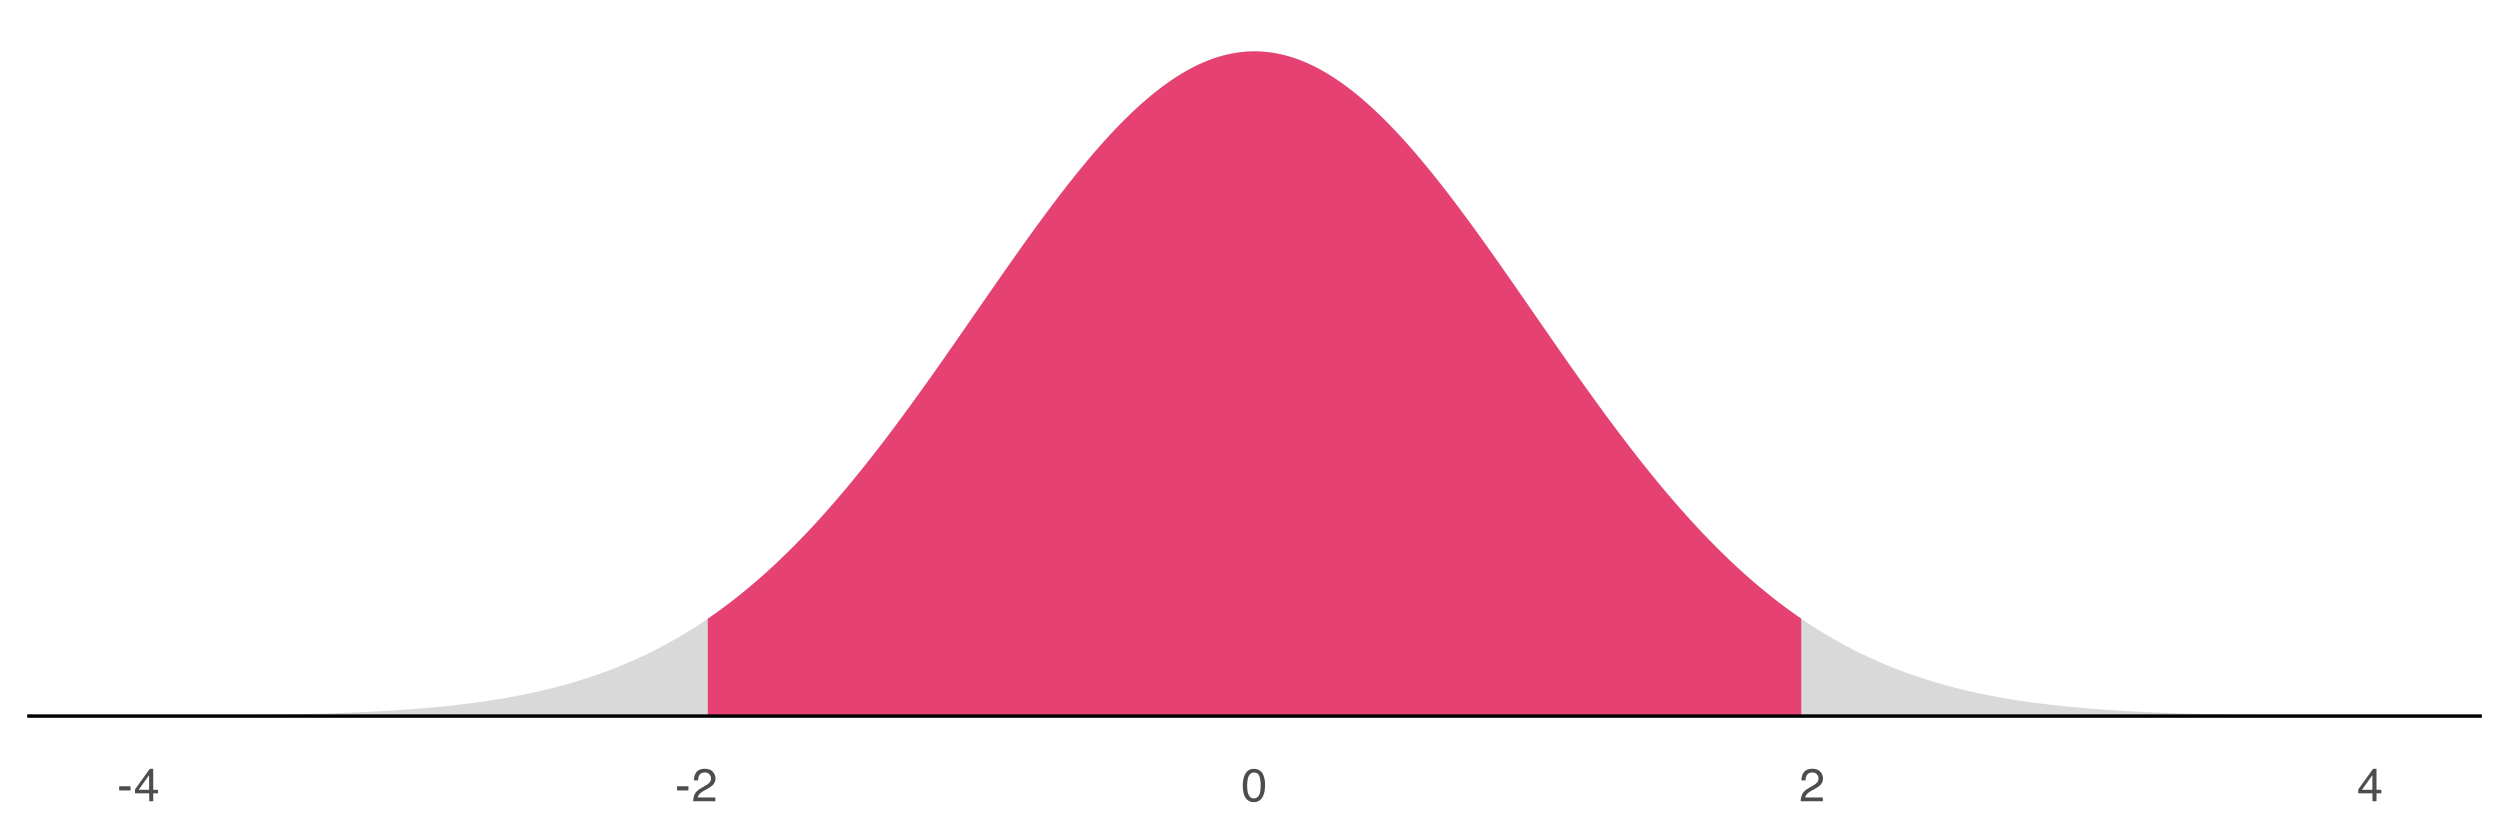
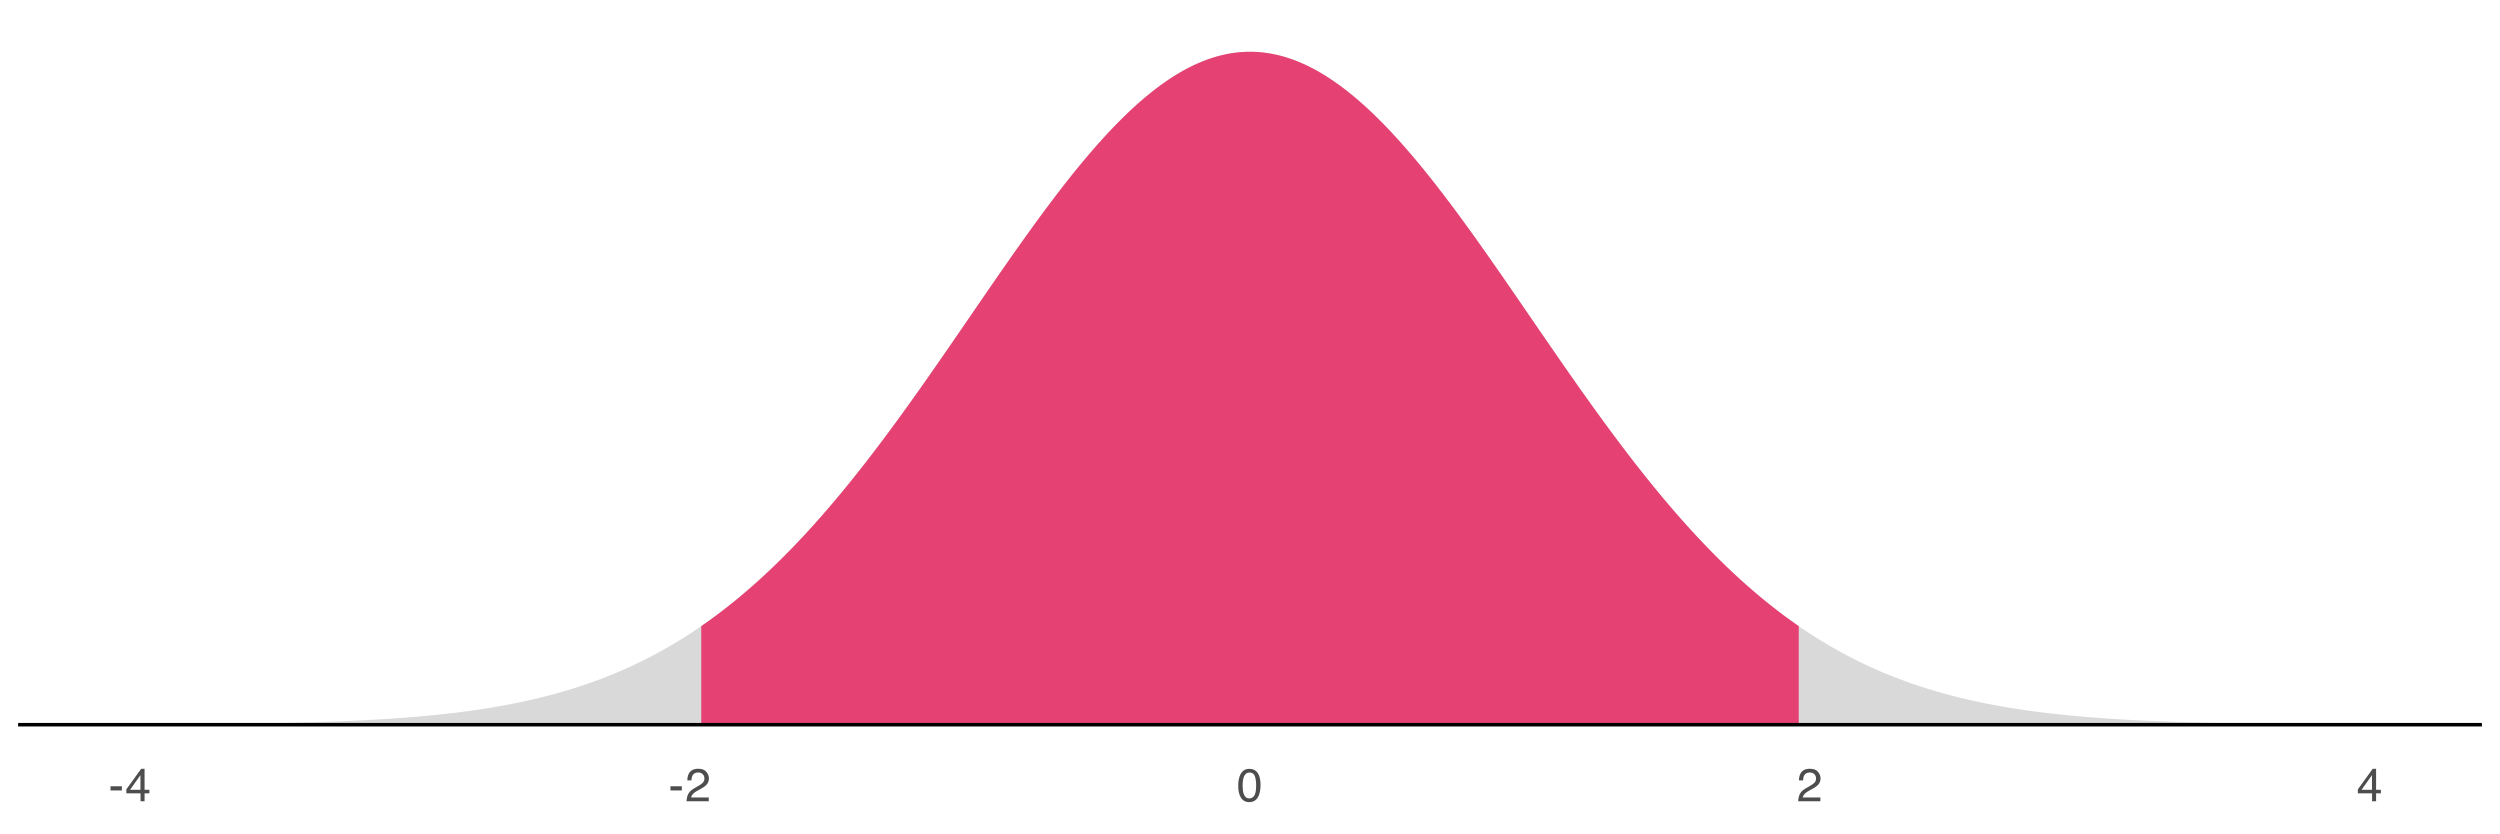
<svg xmlns="http://www.w3.org/2000/svg" xmlns:xlink="http://www.w3.org/1999/xlink" width="756" height="252" viewBox="0 0 756 252">
  <defs>
    <g>
      <g id="glyph-0-0">
        <path d="M 0.453 0 L 0.453 -10.047 L 8.422 -10.047 L 8.422 0 Z M 7.172 -1.266 L 7.172 -8.781 L 1.703 -8.781 L 1.703 -1.266 Z M 7.172 -1.266 " />
      </g>
      <g id="glyph-0-1">
        <path d="M 0.578 -4.531 L 4.016 -4.531 L 4.016 -3.266 L 0.578 -3.266 Z M 0.578 -4.531 " />
      </g>
      <g id="glyph-0-2">
        <path d="M 4.625 -3.469 L 4.625 -7.906 L 1.484 -3.469 Z M 4.656 0 L 4.656 -2.391 L 0.359 -2.391 L 0.359 -3.594 L 4.844 -9.812 L 5.875 -9.812 L 5.875 -3.469 L 7.328 -3.469 L 7.328 -2.391 L 5.875 -2.391 L 5.875 0 Z M 4.656 0 " />
      </g>
      <g id="glyph-0-3">
        <path d="M 0.438 0 C 0.477 -0.844 0.648 -1.578 0.953 -2.203 C 1.266 -2.828 1.859 -3.395 2.734 -3.906 L 4.047 -4.656 C 4.629 -5 5.039 -5.289 5.281 -5.531 C 5.656 -5.914 5.844 -6.352 5.844 -6.844 C 5.844 -7.406 5.672 -7.852 5.328 -8.188 C 4.984 -8.531 4.531 -8.703 3.969 -8.703 C 3.125 -8.703 2.539 -8.379 2.219 -7.734 C 2.039 -7.391 1.941 -6.914 1.922 -6.312 L 0.672 -6.312 C 0.691 -7.164 0.852 -7.863 1.156 -8.406 C 1.688 -9.352 2.625 -9.828 3.969 -9.828 C 5.094 -9.828 5.91 -9.52 6.422 -8.906 C 6.941 -8.301 7.203 -7.629 7.203 -6.891 C 7.203 -6.109 6.926 -5.438 6.375 -4.875 C 6.062 -4.551 5.488 -4.16 4.656 -3.703 L 3.719 -3.188 C 3.281 -2.938 2.93 -2.703 2.672 -2.484 C 2.211 -2.086 1.926 -1.645 1.812 -1.156 L 7.156 -1.156 L 7.156 0 Z M 0.438 0 " />
      </g>
      <g id="glyph-0-4">
        <path d="M 3.781 -9.797 C 5.051 -9.797 5.969 -9.27 6.531 -8.219 C 6.969 -7.414 7.188 -6.312 7.188 -4.906 C 7.188 -3.57 6.988 -2.473 6.594 -1.609 C 6.02 -0.359 5.082 0.266 3.781 0.266 C 2.602 0.266 1.727 -0.242 1.156 -1.266 C 0.676 -2.117 0.438 -3.266 0.438 -4.703 C 0.438 -5.805 0.582 -6.758 0.875 -7.562 C 1.406 -9.051 2.375 -9.797 3.781 -9.797 Z M 3.781 -0.859 C 4.414 -0.859 4.922 -1.141 5.297 -1.703 C 5.672 -2.266 5.859 -3.316 5.859 -4.859 C 5.859 -5.973 5.723 -6.891 5.453 -7.609 C 5.18 -8.328 4.648 -8.688 3.859 -8.688 C 3.141 -8.688 2.609 -8.344 2.266 -7.656 C 1.93 -6.977 1.766 -5.977 1.766 -4.656 C 1.766 -3.656 1.875 -2.852 2.094 -2.25 C 2.414 -1.32 2.977 -0.859 3.781 -0.859 Z M 3.781 -0.859 " />
      </g>
    </g>
    <clipPath id="clip-0">
-       <path clip-rule="nonzero" d="M 8.219 216 L 750.52 216 L 750.52 218 L 8.219 218 Z M 8.219 216 " />
+       <path clip-rule="nonzero" d="M 5.48 218 L 750.523 218 L 750.523 220 L 5.48 220 Z M 5.48 218 " />
    </clipPath>
  </defs>
  <rect x="-75.6" y="-25.2" width="907.2" height="302.4" fill="rgb(100%, 100%, 100%)" fill-opacity="1" />
-   <path fill-rule="nonzero" fill="rgb(85.098%, 85.098%, 85.098%)" fill-opacity="1" d="M 41.961 216.473 L 44.492 216.461 L 45.336 216.461 L 46.18 216.457 L 47.02 216.453 L 55.457 216.414 L 56.301 216.406 L 57.988 216.398 L 58.832 216.391 L 59.676 216.387 L 60.52 216.379 L 61.359 216.375 L 63.047 216.359 L 63.891 216.355 L 69.797 216.301 L 70.641 216.289 L 72.328 216.273 L 74.016 216.25 L 74.859 216.242 L 75.699 216.23 L 79.918 216.172 L 80.762 216.156 L 81.605 216.145 L 87.512 216.035 L 90.043 215.977 L 90.883 215.957 L 92.57 215.918 L 93.414 215.895 L 94.258 215.875 L 96.789 215.805 L 97.633 215.777 L 98.477 215.754 L 101.008 215.672 L 101.852 215.641 L 102.695 215.613 L 104.383 215.551 L 105.223 215.516 L 106.066 215.484 L 106.91 215.449 L 107.754 215.41 L 108.598 215.375 L 111.973 215.219 L 112.816 215.176 L 113.66 215.129 L 114.504 215.086 L 116.191 214.992 L 117.035 214.941 L 117.879 214.895 L 118.723 214.84 L 119.562 214.789 L 120.406 214.734 L 123.781 214.5 L 124.625 214.438 L 127.156 214.238 L 128.844 214.098 L 130.531 213.949 L 131.375 213.871 L 133.062 213.707 L 133.902 213.625 L 135.59 213.453 L 136.434 213.359 L 137.277 213.27 L 139.809 212.977 L 140.652 212.875 L 141.496 212.77 L 143.184 212.551 L 144.027 212.438 L 145.715 212.203 L 146.559 212.082 L 147.402 211.957 L 148.246 211.828 L 149.086 211.699 L 149.93 211.566 L 150.773 211.43 L 151.617 211.289 L 152.461 211.145 L 154.148 210.848 L 154.992 210.695 L 156.68 210.375 L 157.523 210.211 L 158.367 210.043 L 159.211 209.871 L 160.055 209.695 L 160.898 209.516 L 161.742 209.332 L 162.586 209.145 L 163.426 208.949 L 164.27 208.754 L 165.113 208.555 L 166.801 208.141 L 167.645 207.926 L 168.488 207.707 L 169.332 207.484 L 170.176 207.258 L 171.02 207.023 L 171.863 206.785 L 172.707 206.543 L 173.551 206.297 L 174.395 206.043 L 175.238 205.785 L 176.082 205.523 L 176.926 205.254 L 177.766 204.98 L 178.609 204.703 L 179.453 204.418 L 180.297 204.129 L 181.141 203.832 L 181.984 203.531 L 182.828 203.223 L 183.672 202.91 L 184.516 202.59 L 185.359 202.266 L 186.203 201.934 L 187.047 201.598 L 187.891 201.254 L 188.734 200.902 L 189.578 200.547 L 190.422 200.184 L 191.266 199.812 L 192.109 199.438 L 192.949 199.055 L 193.793 198.664 L 194.637 198.27 L 195.48 197.863 L 196.324 197.453 L 197.168 197.035 L 198.012 196.609 L 198.855 196.18 L 199.699 195.738 L 200.543 195.293 L 201.387 194.84 L 202.23 194.379 L 203.074 193.906 L 203.918 193.43 L 204.762 192.945 L 205.605 192.453 L 206.449 191.953 L 207.289 191.445 L 208.133 190.93 L 208.977 190.406 L 209.82 189.875 L 210.664 189.336 L 211.508 188.785 L 212.352 188.23 L 213.195 187.664 L 214.039 187.094 L 214.883 186.512 L 215.727 185.922 L 216.57 185.324 L 217.414 184.719 L 218.258 184.102 L 219.102 183.477 L 219.945 182.844 L 220.789 182.203 L 221.629 181.555 L 222.473 180.895 L 223.316 180.227 L 224.16 179.551 L 225.004 178.867 L 225.848 178.172 L 226.691 177.473 L 227.535 176.758 L 228.379 176.039 L 229.223 175.309 L 230.066 174.57 L 230.91 173.824 L 231.754 173.066 L 232.598 172.301 L 233.441 171.527 L 234.285 170.746 L 235.129 169.953 L 235.973 169.152 L 236.812 168.34 L 237.656 167.523 L 238.5 166.695 L 239.344 165.859 L 240.188 165.012 L 241.031 164.156 L 241.875 163.293 L 242.719 162.422 L 243.562 161.539 L 244.406 160.652 L 245.25 159.754 L 246.094 158.844 L 246.938 157.93 L 247.781 157.004 L 248.625 156.07 L 249.469 155.129 L 250.312 154.18 L 251.152 153.223 L 251.996 152.254 L 252.84 151.281 L 253.684 150.297 L 254.527 149.309 L 255.371 148.309 L 256.215 147.301 L 257.059 146.285 L 257.902 145.262 L 258.746 144.234 L 259.59 143.195 L 260.434 142.148 L 261.277 141.098 L 262.121 140.039 L 262.965 138.973 L 263.809 137.898 L 264.652 136.816 L 265.492 135.73 L 267.18 133.535 L 268.023 132.426 L 268.867 131.312 L 269.711 130.195 L 270.555 129.07 L 271.398 127.938 L 272.242 126.801 L 273.93 124.512 L 275.617 122.199 L 276.461 121.035 L 277.305 119.867 L 278.148 118.695 L 278.992 117.52 L 279.836 116.34 L 280.676 115.156 L 281.52 113.969 L 282.363 112.777 L 283.207 111.582 L 284.895 109.184 L 285.738 107.98 L 286.582 106.773 L 287.426 105.562 L 288.27 104.355 L 291.645 99.496 L 294.176 95.84 L 295.016 94.621 L 298.391 89.746 L 301.766 84.887 L 302.609 83.68 L 303.453 82.469 L 305.141 80.062 L 305.984 78.863 L 306.828 77.668 L 308.516 75.285 L 309.355 74.102 L 310.199 72.922 L 311.043 71.746 L 312.73 69.41 L 313.574 68.25 L 314.418 67.098 L 315.262 65.949 L 316.105 64.809 L 316.949 63.676 L 317.793 62.547 L 318.637 61.426 L 319.48 60.312 L 320.324 59.207 L 321.168 58.109 L 322.012 57.023 L 322.855 55.941 L 323.695 54.871 L 324.539 53.809 L 325.383 52.754 L 326.227 51.711 L 327.07 50.68 L 327.914 49.656 L 328.758 48.641 L 329.602 47.641 L 330.445 46.648 L 331.289 45.668 L 332.133 44.703 L 332.977 43.746 L 333.82 42.801 L 334.664 41.867 L 335.508 40.949 L 336.352 40.043 L 337.195 39.148 L 338.039 38.27 L 338.879 37.402 L 339.723 36.551 L 340.566 35.711 L 341.41 34.887 L 342.254 34.074 L 343.098 33.281 L 343.941 32.5 L 344.785 31.734 L 345.629 30.984 L 346.473 30.25 L 347.316 29.531 L 348.16 28.828 L 349.004 28.141 L 349.848 27.473 L 350.691 26.82 L 351.535 26.184 L 352.379 25.562 L 353.219 24.961 L 354.062 24.375 L 354.906 23.809 L 355.75 23.258 L 356.594 22.727 L 357.438 22.211 L 358.281 21.715 L 359.125 21.238 L 359.969 20.777 L 360.812 20.336 L 361.656 19.914 L 362.5 19.512 L 363.344 19.125 L 364.188 18.762 L 365.031 18.414 L 365.875 18.086 L 366.719 17.777 L 367.559 17.488 L 368.402 17.223 L 369.246 16.973 L 370.09 16.742 L 370.934 16.531 L 371.777 16.344 L 372.621 16.172 L 373.465 16.023 L 374.309 15.891 L 375.152 15.781 L 375.996 15.691 L 376.84 15.621 L 377.684 15.57 L 378.527 15.539 L 379.371 15.531 L 380.215 15.539 L 381.059 15.57 L 381.902 15.621 L 382.742 15.691 L 383.586 15.781 L 384.43 15.891 L 385.273 16.023 L 386.117 16.172 L 386.961 16.344 L 387.805 16.531 L 388.648 16.742 L 389.492 16.973 L 390.336 17.223 L 391.18 17.488 L 392.023 17.777 L 392.867 18.086 L 393.711 18.414 L 394.555 18.762 L 395.398 19.125 L 396.242 19.512 L 397.082 19.914 L 397.926 20.336 L 398.77 20.777 L 399.613 21.238 L 400.457 21.715 L 401.301 22.211 L 402.145 22.727 L 402.988 23.258 L 403.832 23.809 L 404.676 24.375 L 405.52 24.961 L 406.363 25.562 L 407.207 26.184 L 408.051 26.82 L 408.895 27.473 L 409.738 28.141 L 410.582 28.828 L 411.422 29.531 L 412.266 30.25 L 413.109 30.984 L 413.953 31.734 L 414.797 32.5 L 415.641 33.281 L 416.484 34.074 L 417.328 34.887 L 418.172 35.711 L 419.016 36.551 L 419.859 37.402 L 420.703 38.27 L 421.547 39.148 L 422.391 40.043 L 423.234 40.949 L 424.078 41.867 L 424.922 42.801 L 425.766 43.746 L 426.605 44.703 L 427.449 45.668 L 428.293 46.648 L 429.137 47.641 L 429.98 48.641 L 430.824 49.656 L 431.668 50.68 L 432.512 51.711 L 433.355 52.754 L 434.199 53.809 L 435.043 54.871 L 435.887 55.941 L 436.73 57.023 L 437.574 58.109 L 438.418 59.207 L 439.262 60.312 L 440.105 61.426 L 440.945 62.547 L 441.789 63.676 L 442.633 64.809 L 443.477 65.949 L 444.32 67.098 L 445.164 68.25 L 446.008 69.41 L 447.695 71.746 L 448.539 72.922 L 449.383 74.102 L 450.227 75.285 L 451.914 77.668 L 452.758 78.863 L 453.602 80.062 L 454.445 81.266 L 455.285 82.469 L 456.129 83.68 L 456.973 84.887 L 460.348 89.746 L 467.098 99.496 L 469.629 103.141 L 470.469 104.355 L 471.312 105.562 L 472.156 106.773 L 473 107.98 L 473.844 109.184 L 475.531 111.582 L 476.375 112.777 L 477.219 113.969 L 478.062 115.156 L 478.906 116.34 L 479.75 117.52 L 480.594 118.695 L 481.438 119.867 L 482.281 121.035 L 483.125 122.199 L 483.969 123.355 L 484.809 124.512 L 486.496 126.801 L 487.34 127.938 L 488.184 129.07 L 489.027 130.195 L 489.871 131.312 L 490.715 132.426 L 491.559 133.535 L 493.246 135.73 L 494.09 136.816 L 494.934 137.898 L 495.777 138.973 L 496.621 140.039 L 497.465 141.098 L 498.309 142.148 L 499.148 143.195 L 499.992 144.234 L 500.836 145.262 L 501.68 146.285 L 502.523 147.301 L 503.367 148.309 L 504.211 149.309 L 505.055 150.297 L 505.898 151.281 L 506.742 152.254 L 507.586 153.223 L 508.43 154.18 L 509.273 155.129 L 510.117 156.07 L 510.961 157.004 L 511.805 157.93 L 512.648 158.844 L 513.488 159.754 L 514.332 160.652 L 515.176 161.539 L 516.02 162.422 L 516.863 163.293 L 517.707 164.156 L 518.551 165.012 L 519.395 165.859 L 520.238 166.695 L 521.082 167.523 L 521.926 168.34 L 522.77 169.152 L 523.613 169.953 L 524.457 170.746 L 525.301 171.527 L 526.145 172.301 L 526.988 173.066 L 527.832 173.824 L 528.672 174.57 L 529.516 175.309 L 530.359 176.039 L 531.203 176.758 L 532.047 177.473 L 532.891 178.172 L 533.734 178.867 L 534.578 179.551 L 535.422 180.227 L 536.266 180.895 L 537.109 181.555 L 537.953 182.203 L 538.797 182.844 L 539.641 183.477 L 540.484 184.102 L 541.328 184.719 L 542.172 185.324 L 543.012 185.922 L 543.855 186.512 L 544.699 187.094 L 545.543 187.664 L 546.387 188.23 L 547.23 188.785 L 548.074 189.336 L 548.918 189.875 L 549.762 190.406 L 550.605 190.93 L 551.449 191.445 L 552.293 191.953 L 553.137 192.453 L 553.98 192.945 L 554.824 193.43 L 555.668 193.906 L 556.512 194.379 L 557.352 194.84 L 558.195 195.293 L 559.039 195.738 L 559.883 196.18 L 560.727 196.609 L 561.57 197.035 L 562.414 197.453 L 563.258 197.863 L 564.102 198.27 L 564.945 198.664 L 565.789 199.055 L 566.633 199.438 L 567.477 199.812 L 568.32 200.184 L 569.164 200.547 L 570.008 200.902 L 570.852 201.254 L 571.695 201.598 L 572.535 201.934 L 573.379 202.266 L 574.223 202.59 L 575.066 202.91 L 575.91 203.223 L 576.754 203.531 L 577.598 203.832 L 578.441 204.129 L 579.285 204.418 L 580.129 204.703 L 580.973 204.98 L 581.816 205.254 L 582.66 205.523 L 583.504 205.785 L 584.348 206.043 L 585.191 206.297 L 586.035 206.543 L 586.875 206.785 L 587.719 207.023 L 588.562 207.258 L 589.406 207.484 L 590.25 207.707 L 591.094 207.926 L 591.938 208.141 L 593.625 208.555 L 594.469 208.754 L 596.156 209.145 L 597 209.332 L 597.844 209.516 L 598.688 209.695 L 599.531 209.871 L 600.375 210.043 L 601.215 210.211 L 602.059 210.375 L 603.746 210.695 L 604.59 210.848 L 606.277 211.145 L 607.121 211.289 L 607.965 211.43 L 608.809 211.566 L 609.652 211.699 L 611.34 211.957 L 612.184 212.082 L 613.027 212.203 L 614.715 212.438 L 615.559 212.551 L 616.398 212.66 L 617.242 212.77 L 618.086 212.875 L 618.93 212.977 L 621.461 213.27 L 622.305 213.359 L 623.148 213.453 L 624.836 213.625 L 627.367 213.871 L 628.211 213.949 L 629.898 214.098 L 630.738 214.168 L 631.582 214.238 L 634.113 214.438 L 634.957 214.5 L 638.332 214.734 L 639.176 214.789 L 640.02 214.84 L 640.863 214.895 L 641.707 214.941 L 642.551 214.992 L 644.238 215.086 L 645.078 215.129 L 645.922 215.176 L 646.766 215.219 L 650.141 215.375 L 650.984 215.41 L 651.828 215.449 L 652.672 215.484 L 653.516 215.516 L 654.359 215.551 L 656.047 215.613 L 656.891 215.641 L 657.734 215.672 L 659.422 215.727 L 660.262 215.754 L 661.105 215.777 L 661.949 215.805 L 664.48 215.875 L 665.324 215.895 L 666.168 215.918 L 671.23 216.035 L 673.762 216.082 L 674.602 216.098 L 677.133 216.145 L 677.977 216.156 L 678.82 216.172 L 683.883 216.242 L 684.727 216.25 L 686.414 216.273 L 688.102 216.289 L 688.941 216.301 L 694.848 216.355 L 695.691 216.359 L 697.379 216.375 L 698.223 216.379 L 699.066 216.387 L 699.91 216.391 L 700.754 216.398 L 702.441 216.406 L 703.281 216.414 L 713.406 216.461 L 714.25 216.461 L 716.781 216.473 L 716.781 216.539 L 41.961 216.539 Z M 41.961 216.473 " />
-   <path fill-rule="nonzero" fill="rgb(90.196%, 25.49%, 45.098%)" fill-opacity="1" d="M 214.039 187.094 L 214.883 186.512 L 215.727 185.922 L 216.57 185.324 L 217.414 184.719 L 218.258 184.102 L 219.102 183.477 L 219.945 182.844 L 220.789 182.203 L 221.629 181.555 L 222.473 180.895 L 223.316 180.227 L 224.16 179.551 L 225.004 178.867 L 225.848 178.172 L 226.691 177.473 L 227.535 176.758 L 228.379 176.039 L 229.223 175.309 L 230.066 174.57 L 230.91 173.824 L 231.754 173.066 L 232.598 172.301 L 233.441 171.527 L 234.285 170.746 L 235.129 169.953 L 235.973 169.152 L 236.812 168.34 L 237.656 167.523 L 238.5 166.695 L 239.344 165.859 L 240.188 165.012 L 241.031 164.156 L 241.875 163.293 L 242.719 162.422 L 243.562 161.539 L 244.406 160.652 L 245.25 159.754 L 246.094 158.844 L 246.938 157.93 L 247.781 157.004 L 248.625 156.07 L 249.469 155.129 L 250.312 154.18 L 251.152 153.223 L 251.996 152.254 L 252.84 151.281 L 253.684 150.297 L 254.527 149.309 L 255.371 148.309 L 256.215 147.301 L 257.059 146.285 L 257.902 145.262 L 258.746 144.234 L 259.59 143.195 L 260.434 142.148 L 261.277 141.098 L 262.121 140.039 L 262.965 138.973 L 263.809 137.898 L 264.652 136.816 L 265.492 135.73 L 267.18 133.535 L 268.023 132.426 L 268.867 131.312 L 269.711 130.195 L 270.555 129.07 L 271.398 127.938 L 272.242 126.801 L 273.93 124.512 L 275.617 122.199 L 276.461 121.035 L 277.305 119.867 L 278.148 118.695 L 278.992 117.52 L 279.836 116.34 L 280.676 115.156 L 281.52 113.969 L 282.363 112.777 L 283.207 111.582 L 284.895 109.184 L 285.738 107.98 L 286.582 106.773 L 287.426 105.562 L 288.27 104.355 L 291.645 99.496 L 294.176 95.84 L 295.016 94.621 L 298.391 89.746 L 301.766 84.887 L 302.609 83.68 L 303.453 82.469 L 305.141 80.062 L 305.984 78.863 L 306.828 77.668 L 308.516 75.285 L 309.355 74.102 L 310.199 72.922 L 311.043 71.746 L 312.73 69.41 L 313.574 68.25 L 314.418 67.098 L 315.262 65.949 L 316.105 64.809 L 316.949 63.676 L 317.793 62.547 L 318.637 61.426 L 319.48 60.312 L 320.324 59.207 L 321.168 58.109 L 322.012 57.023 L 322.855 55.941 L 323.695 54.871 L 324.539 53.809 L 325.383 52.754 L 326.227 51.711 L 327.07 50.68 L 327.914 49.656 L 328.758 48.641 L 329.602 47.641 L 330.445 46.648 L 331.289 45.668 L 332.133 44.703 L 332.977 43.746 L 333.82 42.801 L 334.664 41.867 L 335.508 40.949 L 336.352 40.043 L 337.195 39.148 L 338.039 38.27 L 338.879 37.402 L 339.723 36.551 L 340.566 35.711 L 341.41 34.887 L 342.254 34.074 L 343.098 33.281 L 343.941 32.5 L 344.785 31.734 L 345.629 30.984 L 346.473 30.25 L 347.316 29.531 L 348.16 28.828 L 349.004 28.141 L 349.848 27.473 L 350.691 26.82 L 351.535 26.184 L 352.379 25.562 L 353.219 24.961 L 354.062 24.375 L 354.906 23.809 L 355.75 23.258 L 356.594 22.727 L 357.438 22.211 L 358.281 21.715 L 359.125 21.238 L 359.969 20.777 L 360.812 20.336 L 361.656 19.914 L 362.5 19.512 L 363.344 19.125 L 364.188 18.762 L 365.031 18.414 L 365.875 18.086 L 366.719 17.777 L 367.559 17.488 L 368.402 17.223 L 369.246 16.973 L 370.09 16.742 L 370.934 16.531 L 371.777 16.344 L 372.621 16.172 L 373.465 16.023 L 374.309 15.891 L 375.152 15.781 L 375.996 15.691 L 376.84 15.621 L 377.684 15.57 L 378.527 15.539 L 379.371 15.531 L 380.215 15.539 L 381.059 15.57 L 381.902 15.621 L 382.742 15.691 L 383.586 15.781 L 384.43 15.891 L 385.273 16.023 L 386.117 16.172 L 386.961 16.344 L 387.805 16.531 L 388.648 16.742 L 389.492 16.973 L 390.336 17.223 L 391.18 17.488 L 392.023 17.777 L 392.867 18.086 L 393.711 18.414 L 394.555 18.762 L 395.398 19.125 L 396.242 19.512 L 397.082 19.914 L 397.926 20.336 L 398.77 20.777 L 399.613 21.238 L 400.457 21.715 L 401.301 22.211 L 402.145 22.727 L 402.988 23.258 L 403.832 23.809 L 404.676 24.375 L 405.52 24.961 L 406.363 25.562 L 407.207 26.184 L 408.051 26.82 L 408.895 27.473 L 409.738 28.141 L 410.582 28.828 L 411.422 29.531 L 412.266 30.25 L 413.109 30.984 L 413.953 31.734 L 414.797 32.5 L 415.641 33.281 L 416.484 34.074 L 417.328 34.887 L 418.172 35.711 L 419.016 36.551 L 419.859 37.402 L 420.703 38.27 L 421.547 39.148 L 422.391 40.043 L 423.234 40.949 L 424.078 41.867 L 424.922 42.801 L 425.766 43.746 L 426.605 44.703 L 427.449 45.668 L 428.293 46.648 L 429.137 47.641 L 429.98 48.641 L 430.824 49.656 L 431.668 50.68 L 432.512 51.711 L 433.355 52.754 L 434.199 53.809 L 435.043 54.871 L 435.887 55.941 L 436.73 57.023 L 437.574 58.109 L 438.418 59.207 L 439.262 60.312 L 440.105 61.426 L 440.945 62.547 L 441.789 63.676 L 442.633 64.809 L 443.477 65.949 L 444.32 67.098 L 445.164 68.25 L 446.008 69.41 L 447.695 71.746 L 448.539 72.922 L 449.383 74.102 L 450.227 75.285 L 451.914 77.668 L 452.758 78.863 L 453.602 80.062 L 454.445 81.266 L 455.285 82.469 L 456.129 83.68 L 456.973 84.887 L 460.348 89.746 L 467.098 99.496 L 469.629 103.141 L 470.469 104.355 L 471.312 105.562 L 472.156 106.773 L 473 107.98 L 473.844 109.184 L 475.531 111.582 L 476.375 112.777 L 477.219 113.969 L 478.062 115.156 L 478.906 116.34 L 479.75 117.52 L 480.594 118.695 L 481.438 119.867 L 482.281 121.035 L 483.125 122.199 L 483.969 123.355 L 484.809 124.512 L 486.496 126.801 L 487.34 127.938 L 488.184 129.07 L 489.027 130.195 L 489.871 131.312 L 490.715 132.426 L 491.559 133.535 L 493.246 135.73 L 494.09 136.816 L 494.934 137.898 L 495.777 138.973 L 496.621 140.039 L 497.465 141.098 L 498.309 142.148 L 499.148 143.195 L 499.992 144.234 L 500.836 145.262 L 501.68 146.285 L 502.523 147.301 L 503.367 148.309 L 504.211 149.309 L 505.055 150.297 L 505.898 151.281 L 506.742 152.254 L 507.586 153.223 L 508.43 154.18 L 509.273 155.129 L 510.117 156.07 L 510.961 157.004 L 511.805 157.93 L 512.648 158.844 L 513.488 159.754 L 514.332 160.652 L 515.176 161.539 L 516.02 162.422 L 516.863 163.293 L 517.707 164.156 L 518.551 165.012 L 519.395 165.859 L 520.238 166.695 L 521.082 167.523 L 521.926 168.34 L 522.77 169.152 L 523.613 169.953 L 524.457 170.746 L 525.301 171.527 L 526.145 172.301 L 526.988 173.066 L 527.832 173.824 L 528.672 174.57 L 529.516 175.309 L 530.359 176.039 L 531.203 176.758 L 532.047 177.473 L 532.891 178.172 L 533.734 178.867 L 534.578 179.551 L 535.422 180.227 L 536.266 180.895 L 537.109 181.555 L 537.953 182.203 L 538.797 182.844 L 539.641 183.477 L 540.484 184.102 L 541.328 184.719 L 542.172 185.324 L 543.012 185.922 L 543.855 186.512 L 544.699 187.094 L 544.699 216.539 L 214.039 216.539 Z M 214.039 187.094 " />
+   <path fill-rule="nonzero" fill="rgb(85.098%, 85.098%, 85.098%)" fill-opacity="1" d="M 39.344 219.086 L 41.039 219.078 L 41.887 219.078 L 42.73 219.074 L 44.426 219.066 L 45.27 219.062 L 47.812 219.051 L 48.656 219.047 L 51.199 219.035 L 52.043 219.031 L 52.891 219.027 L 53.738 219.02 L 54.586 219.016 L 55.43 219.012 L 56.277 219.004 L 57.125 219 L 57.973 218.992 L 58.816 218.988 L 60.512 218.973 L 61.359 218.969 L 62.203 218.961 L 63.898 218.945 L 64.742 218.938 L 66.438 218.922 L 67.285 218.91 L 68.129 218.902 L 68.977 218.895 L 69.824 218.883 L 70.672 218.875 L 71.516 218.863 L 73.211 218.84 L 74.059 218.832 L 74.902 218.82 L 75.75 218.805 L 77.445 218.781 L 78.289 218.766 L 79.137 218.754 L 80.832 218.723 L 81.676 218.707 L 83.371 218.676 L 84.215 218.66 L 85.062 218.641 L 85.91 218.625 L 86.758 218.605 L 87.602 218.586 L 89.297 218.547 L 90.145 218.523 L 90.988 218.504 L 93.531 218.434 L 94.375 218.41 L 95.223 218.383 L 96.07 218.359 L 96.918 218.332 L 97.762 218.305 L 98.609 218.273 L 99.457 218.246 L 100.305 218.215 L 101.148 218.184 L 101.996 218.152 L 102.844 218.117 L 103.688 218.086 L 104.535 218.051 L 105.383 218.012 L 106.23 217.977 L 107.074 217.938 L 108.77 217.859 L 109.617 217.816 L 110.461 217.773 L 111.309 217.727 L 112.156 217.684 L 113.004 217.637 L 113.848 217.59 L 115.543 217.488 L 116.391 217.434 L 117.234 217.383 L 118.082 217.324 L 118.93 217.27 L 119.777 217.211 L 120.621 217.148 L 121.469 217.09 L 122.316 217.023 L 123.16 216.961 L 124.008 216.895 L 125.703 216.754 L 126.547 216.68 L 128.242 216.531 L 129.09 216.453 L 129.934 216.371 L 130.781 216.289 L 132.477 216.117 L 133.32 216.027 L 134.168 215.938 L 135.016 215.844 L 135.863 215.746 L 136.707 215.648 L 137.555 215.547 L 139.25 215.336 L 140.094 215.227 L 140.941 215.117 L 141.789 215 L 142.633 214.883 L 143.48 214.766 L 145.176 214.516 L 146.02 214.387 L 146.867 214.254 L 148.562 213.98 L 149.406 213.84 L 151.102 213.543 L 151.949 213.391 L 152.793 213.238 L 153.641 213.078 L 154.488 212.914 L 155.336 212.746 L 156.18 212.578 L 157.875 212.227 L 158.723 212.043 L 159.566 211.855 L 160.414 211.668 L 161.262 211.473 L 162.105 211.273 L 162.953 211.07 L 163.801 210.863 L 164.648 210.652 L 165.492 210.434 L 167.188 209.988 L 168.035 209.758 L 168.879 209.52 L 169.727 209.281 L 170.574 209.035 L 171.422 208.785 L 172.266 208.527 L 173.113 208.27 L 174.809 207.73 L 175.652 207.453 L 176.5 207.172 L 177.348 206.883 L 178.195 206.59 L 179.039 206.289 L 179.887 205.984 L 180.734 205.672 L 181.578 205.355 L 182.426 205.035 L 183.273 204.703 L 184.121 204.367 L 184.965 204.027 L 185.812 203.68 L 186.66 203.324 L 187.508 202.965 L 188.352 202.598 L 189.199 202.223 L 190.047 201.84 L 190.895 201.453 L 191.738 201.059 L 192.586 200.656 L 193.434 200.25 L 194.281 199.832 L 195.125 199.41 L 195.973 198.98 L 196.82 198.543 L 197.668 198.098 L 198.512 197.645 L 199.359 197.184 L 200.207 196.719 L 201.055 196.242 L 201.898 195.762 L 202.746 195.27 L 203.594 194.77 L 204.438 194.266 L 205.285 193.75 L 206.133 193.23 L 206.98 192.699 L 207.824 192.16 L 208.672 191.613 L 209.52 191.059 L 210.367 190.496 L 211.211 189.922 L 212.059 189.344 L 212.906 188.754 L 213.754 188.156 L 214.598 187.551 L 215.445 186.938 L 216.293 186.316 L 217.141 185.684 L 217.984 185.043 L 218.832 184.395 L 219.68 183.734 L 220.527 183.07 L 221.371 182.395 L 222.219 181.711 L 223.066 181.016 L 223.91 180.312 L 224.758 179.602 L 225.605 178.883 L 226.453 178.152 L 227.297 177.414 L 228.145 176.668 L 228.992 175.91 L 229.84 175.145 L 230.684 174.371 L 231.531 173.586 L 232.379 172.793 L 233.227 171.992 L 234.07 171.18 L 234.918 170.359 L 235.766 169.531 L 236.613 168.691 L 237.457 167.844 L 238.305 166.988 L 239.152 166.125 L 240 165.25 L 240.844 164.367 L 241.691 163.473 L 242.539 162.574 L 243.383 161.664 L 244.23 160.746 L 245.078 159.816 L 245.926 158.883 L 246.77 157.938 L 247.617 156.984 L 248.465 156.023 L 249.312 155.051 L 250.156 154.074 L 251.004 153.086 L 251.852 152.094 L 252.699 151.09 L 253.543 150.078 L 254.391 149.059 L 255.238 148.031 L 256.086 146.996 L 256.93 145.953 L 257.777 144.902 L 258.625 143.844 L 259.473 142.777 L 260.316 141.707 L 261.164 140.625 L 262.012 139.539 L 262.855 138.445 L 263.703 137.344 L 264.551 136.234 L 265.398 135.121 L 266.242 134 L 267.09 132.871 L 267.938 131.738 L 268.785 130.602 L 269.629 129.453 L 270.477 128.305 L 271.324 127.148 L 272.172 125.984 L 273.016 124.816 L 273.863 123.645 L 274.711 122.469 L 275.559 121.285 L 276.402 120.102 L 277.25 118.91 L 278.098 117.715 L 278.945 116.516 L 279.789 115.312 L 281.484 112.898 L 282.328 111.684 L 283.176 110.469 L 284.023 109.25 L 284.871 108.027 L 285.715 106.805 L 287.41 104.352 L 288.258 103.121 L 289.102 101.891 L 289.949 100.66 L 290.797 99.426 L 291.645 98.195 L 292.488 96.961 L 295.031 93.258 L 295.875 92.023 L 296.723 90.789 L 298.418 88.328 L 299.262 87.098 L 300.109 85.871 L 300.957 84.648 L 301.801 83.426 L 302.648 82.203 L 304.344 79.773 L 305.188 78.562 L 306.035 77.355 L 306.883 76.152 L 307.73 74.953 L 308.574 73.758 L 309.422 72.566 L 310.27 71.383 L 311.117 70.203 L 311.961 69.031 L 312.809 67.863 L 313.656 66.699 L 314.504 65.543 L 315.348 64.395 L 316.195 63.254 L 317.043 62.121 L 317.891 60.992 L 318.734 59.875 L 319.582 58.762 L 320.43 57.66 L 321.273 56.566 L 322.121 55.48 L 322.969 54.406 L 323.816 53.34 L 324.66 52.285 L 325.508 51.238 L 326.355 50.203 L 327.203 49.176 L 328.047 48.164 L 328.895 47.16 L 329.742 46.168 L 330.59 45.188 L 331.434 44.219 L 332.281 43.262 L 333.129 42.32 L 333.977 41.391 L 334.82 40.473 L 335.668 39.566 L 336.516 38.676 L 337.363 37.797 L 338.207 36.934 L 339.055 36.086 L 339.902 35.25 L 340.746 34.43 L 341.594 33.625 L 342.441 32.836 L 343.289 32.059 L 344.133 31.301 L 344.98 30.559 L 345.828 29.828 L 346.676 29.117 L 347.52 28.422 L 348.367 27.746 L 349.215 27.082 L 350.062 26.438 L 350.906 25.812 L 351.754 25.203 L 352.602 24.609 L 353.449 24.035 L 354.293 23.477 L 355.141 22.938 L 355.988 22.418 L 356.836 21.914 L 357.68 21.43 L 358.527 20.965 L 359.375 20.52 L 360.219 20.094 L 361.066 19.684 L 361.914 19.293 L 362.762 18.926 L 363.605 18.574 L 364.453 18.242 L 365.301 17.93 L 366.148 17.641 L 366.992 17.367 L 367.84 17.113 L 368.688 16.883 L 369.535 16.668 L 370.379 16.477 L 371.227 16.305 L 372.074 16.152 L 372.922 16.02 L 373.766 15.91 L 374.613 15.816 L 375.461 15.746 L 376.309 15.695 L 377.152 15.664 L 378 15.656 L 378.848 15.664 L 379.691 15.695 L 380.539 15.746 L 381.387 15.816 L 382.234 15.91 L 383.078 16.02 L 383.926 16.152 L 384.773 16.305 L 385.621 16.477 L 386.465 16.668 L 387.312 16.883 L 388.16 17.113 L 389.008 17.367 L 389.852 17.641 L 390.699 17.93 L 391.547 18.242 L 392.395 18.574 L 393.238 18.926 L 394.086 19.293 L 394.934 19.684 L 395.781 20.094 L 396.625 20.52 L 397.473 20.965 L 398.32 21.43 L 399.164 21.914 L 400.012 22.418 L 400.859 22.938 L 401.707 23.477 L 402.551 24.035 L 403.398 24.609 L 404.246 25.203 L 405.094 25.812 L 405.938 26.438 L 406.785 27.082 L 407.633 27.746 L 408.48 28.422 L 409.324 29.117 L 410.172 29.828 L 411.02 30.559 L 411.867 31.301 L 412.711 32.059 L 413.559 32.836 L 414.406 33.625 L 415.254 34.43 L 416.098 35.25 L 416.945 36.086 L 417.793 36.934 L 418.637 37.797 L 419.484 38.676 L 420.332 39.566 L 421.18 40.473 L 422.023 41.391 L 422.871 42.32 L 423.719 43.262 L 424.566 44.219 L 425.41 45.188 L 426.258 46.168 L 427.105 47.16 L 427.953 48.164 L 428.797 49.176 L 429.645 50.203 L 430.492 51.238 L 431.34 52.285 L 432.184 53.34 L 433.031 54.406 L 433.879 55.48 L 434.727 56.566 L 435.57 57.66 L 436.418 58.762 L 437.266 59.875 L 438.109 60.992 L 438.957 62.121 L 439.805 63.254 L 440.652 64.395 L 441.496 65.543 L 442.344 66.699 L 443.191 67.863 L 444.039 69.031 L 444.883 70.203 L 445.73 71.383 L 446.578 72.566 L 447.426 73.758 L 448.27 74.953 L 449.117 76.152 L 449.965 77.355 L 450.812 78.562 L 451.656 79.773 L 453.352 82.203 L 454.199 83.426 L 455.043 84.648 L 455.891 85.871 L 456.738 87.098 L 457.582 88.328 L 459.277 90.789 L 460.125 92.023 L 460.969 93.258 L 463.512 96.961 L 464.355 98.195 L 465.203 99.426 L 466.051 100.66 L 466.898 101.891 L 467.742 103.121 L 468.59 104.352 L 470.285 106.805 L 471.129 108.027 L 471.977 109.25 L 472.824 110.469 L 473.672 111.684 L 474.516 112.898 L 476.211 115.312 L 477.055 116.516 L 477.902 117.715 L 478.75 118.91 L 479.598 120.102 L 480.441 121.285 L 481.289 122.469 L 482.137 123.645 L 482.984 124.816 L 483.828 125.984 L 484.676 127.148 L 485.523 128.305 L 486.371 129.453 L 487.215 130.602 L 488.062 131.738 L 488.91 132.871 L 489.758 134 L 490.602 135.121 L 491.449 136.234 L 492.297 137.344 L 493.145 138.445 L 493.988 139.539 L 494.836 140.625 L 495.684 141.707 L 496.527 142.777 L 497.375 143.844 L 498.223 144.902 L 499.07 145.953 L 499.914 146.996 L 500.762 148.031 L 501.609 149.059 L 502.457 150.078 L 503.301 151.09 L 504.148 152.094 L 504.996 153.086 L 505.844 154.074 L 506.688 155.051 L 507.535 156.023 L 508.383 156.984 L 509.23 157.938 L 510.074 158.883 L 510.922 159.816 L 511.77 160.746 L 512.617 161.664 L 513.461 162.574 L 514.309 163.473 L 515.156 164.367 L 516 165.25 L 516.848 166.125 L 517.695 166.988 L 518.543 167.844 L 519.387 168.691 L 520.234 169.531 L 521.082 170.359 L 521.93 171.18 L 522.773 171.992 L 523.621 172.793 L 524.469 173.586 L 525.316 174.371 L 526.16 175.145 L 527.008 175.91 L 527.855 176.668 L 528.703 177.414 L 529.547 178.152 L 530.395 178.883 L 531.242 179.602 L 532.09 180.312 L 532.934 181.016 L 533.781 181.711 L 534.629 182.395 L 535.473 183.07 L 536.32 183.734 L 537.168 184.395 L 538.016 185.043 L 538.859 185.684 L 539.707 186.316 L 540.555 186.938 L 541.402 187.551 L 542.246 188.156 L 543.094 188.754 L 543.941 189.344 L 544.789 189.922 L 545.633 190.496 L 546.48 191.059 L 547.328 191.613 L 548.176 192.16 L 549.02 192.699 L 549.867 193.23 L 550.715 193.75 L 551.562 194.266 L 552.406 194.77 L 553.254 195.27 L 554.102 195.762 L 554.945 196.242 L 555.793 196.719 L 556.641 197.184 L 557.488 197.645 L 558.332 198.098 L 559.18 198.543 L 560.027 198.98 L 560.875 199.41 L 561.719 199.832 L 562.566 200.25 L 563.414 200.656 L 564.262 201.059 L 565.105 201.453 L 565.953 201.84 L 566.801 202.223 L 567.648 202.598 L 568.492 202.965 L 569.34 203.324 L 570.188 203.68 L 571.035 204.027 L 571.879 204.367 L 572.727 204.703 L 573.574 205.035 L 574.422 205.355 L 575.266 205.672 L 576.113 205.984 L 576.961 206.289 L 577.805 206.59 L 578.652 206.883 L 579.5 207.172 L 580.348 207.453 L 581.191 207.73 L 582.887 208.27 L 583.734 208.527 L 584.578 208.785 L 585.426 209.035 L 586.273 209.281 L 587.121 209.52 L 587.965 209.758 L 588.812 209.988 L 590.508 210.434 L 591.352 210.652 L 592.199 210.863 L 593.047 211.07 L 593.895 211.273 L 594.738 211.473 L 595.586 211.668 L 596.434 211.855 L 597.277 212.043 L 598.125 212.227 L 599.82 212.578 L 600.664 212.746 L 601.512 212.914 L 602.359 213.078 L 603.207 213.238 L 604.051 213.391 L 604.898 213.543 L 606.594 213.84 L 607.438 213.98 L 609.133 214.254 L 609.98 214.387 L 610.824 214.516 L 612.52 214.766 L 613.367 214.883 L 614.211 215 L 615.059 215.117 L 615.906 215.227 L 616.75 215.336 L 618.445 215.547 L 619.293 215.648 L 620.137 215.746 L 620.984 215.844 L 621.832 215.938 L 622.68 216.027 L 623.523 216.117 L 625.219 216.289 L 626.066 216.371 L 626.91 216.453 L 627.758 216.531 L 629.453 216.68 L 630.297 216.754 L 631.992 216.895 L 632.84 216.961 L 633.684 217.023 L 634.531 217.09 L 635.379 217.148 L 636.223 217.211 L 637.07 217.27 L 637.918 217.324 L 638.766 217.383 L 639.609 217.434 L 640.457 217.488 L 642.152 217.59 L 642.996 217.637 L 643.844 217.684 L 644.691 217.727 L 645.539 217.773 L 646.383 217.816 L 647.23 217.859 L 648.926 217.938 L 649.77 217.977 L 650.617 218.012 L 651.465 218.051 L 652.312 218.086 L 653.156 218.117 L 654.004 218.152 L 654.852 218.184 L 655.695 218.215 L 656.543 218.246 L 657.391 218.273 L 658.238 218.305 L 659.082 218.332 L 659.93 218.359 L 660.777 218.383 L 661.625 218.41 L 662.469 218.434 L 665.012 218.504 L 665.855 218.523 L 666.703 218.547 L 668.398 218.586 L 669.242 218.605 L 670.09 218.625 L 670.938 218.641 L 671.785 218.66 L 672.629 218.676 L 674.324 218.707 L 675.168 218.723 L 676.863 218.754 L 677.711 218.766 L 678.555 218.781 L 680.25 218.805 L 681.098 218.82 L 681.941 218.832 L 682.789 218.84 L 684.484 218.863 L 685.328 218.875 L 686.176 218.883 L 687.023 218.895 L 687.871 218.902 L 688.715 218.91 L 689.562 218.922 L 691.258 218.938 L 692.102 218.945 L 693.797 218.961 L 694.641 218.969 L 695.488 218.973 L 697.184 218.988 L 698.027 218.992 L 698.875 219 L 699.723 219.004 L 700.57 219.012 L 701.414 219.016 L 702.262 219.02 L 703.109 219.027 L 703.957 219.031 L 704.801 219.035 L 707.344 219.047 L 708.188 219.051 L 710.73 219.062 L 711.574 219.066 L 713.27 219.074 L 714.113 219.078 L 714.961 219.078 L 716.656 219.086 L 716.656 219.152 L 39.344 219.152 Z M 39.344 219.086 " />
+   <path fill-rule="nonzero" fill="rgb(90.196%, 25.49%, 45.098%)" fill-opacity="1" d="M 212.059 189.344 L 212.906 188.754 L 213.754 188.156 L 214.598 187.551 L 215.445 186.938 L 216.293 186.316 L 217.141 185.684 L 217.984 185.043 L 218.832 184.395 L 219.68 183.734 L 220.527 183.07 L 221.371 182.395 L 222.219 181.711 L 223.066 181.016 L 223.91 180.312 L 224.758 179.602 L 225.605 178.883 L 226.453 178.152 L 227.297 177.414 L 228.145 176.668 L 228.992 175.91 L 229.84 175.145 L 230.684 174.371 L 231.531 173.586 L 232.379 172.793 L 233.227 171.992 L 234.07 171.18 L 234.918 170.359 L 235.766 169.531 L 236.613 168.691 L 237.457 167.844 L 238.305 166.988 L 239.152 166.125 L 240 165.25 L 240.844 164.367 L 241.691 163.473 L 242.539 162.574 L 243.383 161.664 L 244.23 160.746 L 245.078 159.816 L 245.926 158.883 L 246.77 157.938 L 247.617 156.984 L 248.465 156.023 L 249.312 155.051 L 250.156 154.074 L 251.004 153.086 L 251.852 152.094 L 252.699 151.09 L 253.543 150.078 L 254.391 149.059 L 255.238 148.031 L 256.086 146.996 L 256.93 145.953 L 257.777 144.902 L 258.625 143.844 L 259.473 142.777 L 260.316 141.707 L 261.164 140.625 L 262.012 139.539 L 262.855 138.445 L 263.703 137.344 L 264.551 136.234 L 265.398 135.121 L 266.242 134 L 267.09 132.871 L 267.938 131.738 L 268.785 130.602 L 269.629 129.453 L 270.477 128.305 L 271.324 127.148 L 272.172 125.984 L 273.016 124.816 L 273.863 123.645 L 274.711 122.469 L 275.559 121.285 L 276.402 120.102 L 277.25 118.91 L 278.098 117.715 L 278.945 116.516 L 279.789 115.312 L 281.484 112.898 L 282.328 111.684 L 283.176 110.469 L 284.023 109.25 L 284.871 108.027 L 285.715 106.805 L 287.41 104.352 L 288.258 103.121 L 289.102 101.891 L 289.949 100.66 L 290.797 99.426 L 291.645 98.195 L 292.488 96.961 L 295.031 93.258 L 295.875 92.023 L 296.723 90.789 L 298.418 88.328 L 299.262 87.098 L 300.109 85.871 L 300.957 84.648 L 301.801 83.426 L 302.648 82.203 L 304.344 79.773 L 305.188 78.562 L 306.035 77.355 L 306.883 76.152 L 307.73 74.953 L 308.574 73.758 L 309.422 72.566 L 310.27 71.383 L 311.117 70.203 L 311.961 69.031 L 312.809 67.863 L 313.656 66.699 L 314.504 65.543 L 315.348 64.395 L 316.195 63.254 L 317.043 62.121 L 317.891 60.992 L 318.734 59.875 L 319.582 58.762 L 320.43 57.66 L 321.273 56.566 L 322.121 55.48 L 322.969 54.406 L 323.816 53.34 L 324.66 52.285 L 325.508 51.238 L 326.355 50.203 L 327.203 49.176 L 328.047 48.164 L 328.895 47.16 L 329.742 46.168 L 330.59 45.188 L 331.434 44.219 L 332.281 43.262 L 333.129 42.32 L 333.977 41.391 L 334.82 40.473 L 335.668 39.566 L 336.516 38.676 L 337.363 37.797 L 338.207 36.934 L 339.055 36.086 L 339.902 35.25 L 340.746 34.43 L 341.594 33.625 L 342.441 32.836 L 343.289 32.059 L 344.133 31.301 L 344.98 30.559 L 345.828 29.828 L 346.676 29.117 L 347.52 28.422 L 348.367 27.746 L 349.215 27.082 L 350.062 26.438 L 350.906 25.812 L 351.754 25.203 L 352.602 24.609 L 353.449 24.035 L 354.293 23.477 L 355.141 22.938 L 355.988 22.418 L 356.836 21.914 L 357.68 21.43 L 358.527 20.965 L 359.375 20.52 L 360.219 20.094 L 361.066 19.684 L 361.914 19.293 L 362.762 18.926 L 363.605 18.574 L 364.453 18.242 L 365.301 17.93 L 366.148 17.641 L 366.992 17.367 L 367.84 17.113 L 368.688 16.883 L 369.535 16.668 L 370.379 16.477 L 371.227 16.305 L 372.074 16.152 L 372.922 16.02 L 373.766 15.91 L 374.613 15.816 L 375.461 15.746 L 376.309 15.695 L 377.152 15.664 L 378 15.656 L 378.848 15.664 L 379.691 15.695 L 380.539 15.746 L 381.387 15.816 L 382.234 15.91 L 383.078 16.02 L 383.926 16.152 L 384.773 16.305 L 385.621 16.477 L 386.465 16.668 L 387.312 16.883 L 388.16 17.113 L 389.008 17.367 L 389.852 17.641 L 390.699 17.93 L 391.547 18.242 L 392.395 18.574 L 393.238 18.926 L 394.086 19.293 L 394.934 19.684 L 395.781 20.094 L 396.625 20.52 L 397.473 20.965 L 398.32 21.43 L 399.164 21.914 L 400.012 22.418 L 400.859 22.938 L 401.707 23.477 L 402.551 24.035 L 403.398 24.609 L 404.246 25.203 L 405.094 25.812 L 405.938 26.438 L 406.785 27.082 L 407.633 27.746 L 408.48 28.422 L 409.324 29.117 L 410.172 29.828 L 411.02 30.559 L 411.867 31.301 L 412.711 32.059 L 413.559 32.836 L 414.406 33.625 L 415.254 34.43 L 416.098 35.25 L 416.945 36.086 L 417.793 36.934 L 418.637 37.797 L 419.484 38.676 L 420.332 39.566 L 421.18 40.473 L 422.023 41.391 L 422.871 42.32 L 423.719 43.262 L 424.566 44.219 L 425.41 45.188 L 426.258 46.168 L 427.105 47.16 L 427.953 48.164 L 428.797 49.176 L 429.645 50.203 L 430.492 51.238 L 431.34 52.285 L 432.184 53.34 L 433.031 54.406 L 433.879 55.48 L 434.727 56.566 L 435.57 57.66 L 436.418 58.762 L 437.266 59.875 L 438.109 60.992 L 438.957 62.121 L 439.805 63.254 L 440.652 64.395 L 441.496 65.543 L 442.344 66.699 L 443.191 67.863 L 444.039 69.031 L 444.883 70.203 L 445.73 71.383 L 446.578 72.566 L 447.426 73.758 L 448.27 74.953 L 449.117 76.152 L 449.965 77.355 L 450.812 78.562 L 451.656 79.773 L 453.352 82.203 L 454.199 83.426 L 455.043 84.648 L 455.891 85.871 L 456.738 87.098 L 457.582 88.328 L 459.277 90.789 L 460.125 92.023 L 460.969 93.258 L 463.512 96.961 L 464.355 98.195 L 465.203 99.426 L 466.051 100.66 L 466.898 101.891 L 467.742 103.121 L 468.59 104.352 L 470.285 106.805 L 471.129 108.027 L 471.977 109.25 L 472.824 110.469 L 473.672 111.684 L 474.516 112.898 L 476.211 115.312 L 477.055 116.516 L 477.902 117.715 L 478.75 118.91 L 479.598 120.102 L 480.441 121.285 L 481.289 122.469 L 482.137 123.645 L 482.984 124.816 L 483.828 125.984 L 484.676 127.148 L 485.523 128.305 L 486.371 129.453 L 487.215 130.602 L 488.062 131.738 L 488.91 132.871 L 489.758 134 L 490.602 135.121 L 491.449 136.234 L 492.297 137.344 L 493.145 138.445 L 493.988 139.539 L 494.836 140.625 L 495.684 141.707 L 496.527 142.777 L 497.375 143.844 L 498.223 144.902 L 499.07 145.953 L 499.914 146.996 L 500.762 148.031 L 501.609 149.059 L 502.457 150.078 L 503.301 151.09 L 504.148 152.094 L 504.996 153.086 L 505.844 154.074 L 506.688 155.051 L 507.535 156.023 L 508.383 156.984 L 509.23 157.938 L 510.074 158.883 L 510.922 159.816 L 511.77 160.746 L 512.617 161.664 L 513.461 162.574 L 514.309 163.473 L 515.156 164.367 L 516 165.25 L 516.848 166.125 L 517.695 166.988 L 518.543 167.844 L 519.387 168.691 L 520.234 169.531 L 521.082 170.359 L 521.93 171.18 L 522.773 171.992 L 523.621 172.793 L 524.469 173.586 L 525.316 174.371 L 526.16 175.145 L 527.008 175.91 L 527.855 176.668 L 528.703 177.414 L 529.547 178.152 L 530.395 178.883 L 531.242 179.602 L 532.09 180.312 L 532.934 181.016 L 533.781 181.711 L 534.629 182.395 L 535.473 183.07 L 536.32 183.734 L 537.168 184.395 L 538.016 185.043 L 538.859 185.684 L 539.707 186.316 L 540.555 186.938 L 541.402 187.551 L 542.246 188.156 L 543.094 188.754 L 543.941 189.344 L 543.941 219.152 L 212.059 219.152 Z M 212.059 189.344 " />
  <g clip-path="url(#clip-0)">
-     <path fill="none" stroke-width="1.067" stroke-linecap="butt" stroke-linejoin="round" stroke="rgb(0%, 0%, 0%)" stroke-opacity="1" stroke-miterlimit="10" d="M 8.219 216.539 L 750.52 216.539 " />
+     <path fill="none" stroke-width="1.067" stroke-linecap="butt" stroke-linejoin="round" stroke="rgb(0%, 0%, 0%)" stroke-opacity="1" stroke-miterlimit="10" d="M 5.48 219.152 L 750.52 219.152 " />
  </g>
  <g fill="rgb(30.196%, 30.196%, 30.196%)" fill-opacity="1">
-     <use xlink:href="#glyph-0-1" x="35.461" y="242.3" />
-     <use xlink:href="#glyph-0-2" x="40.461" y="242.3" />
+     <use xlink:href="#glyph-0-1" x="32.844" y="242.3" />
+     <use xlink:href="#glyph-0-2" x="37.844" y="242.3" />
  </g>
  <g fill="rgb(30.196%, 30.196%, 30.196%)" fill-opacity="1">
-     <use xlink:href="#glyph-0-1" x="204.164" y="242.3" />
-     <use xlink:href="#glyph-0-3" x="209.164" y="242.3" />
+     <use xlink:href="#glyph-0-1" x="202.172" y="242.3" />
+     <use xlink:href="#glyph-0-3" x="207.172" y="242.3" />
  </g>
  <g fill="rgb(30.196%, 30.196%, 30.196%)" fill-opacity="1">
-     <use xlink:href="#glyph-0-4" x="375.371" y="242.3" />
+     <use xlink:href="#glyph-0-4" x="374" y="242.3" />
  </g>
  <g fill="rgb(30.196%, 30.196%, 30.196%)" fill-opacity="1">
-     <use xlink:href="#glyph-0-3" x="544.074" y="242.3" />
+     <use xlink:href="#glyph-0-3" x="543.328" y="242.3" />
  </g>
  <g fill="rgb(30.196%, 30.196%, 30.196%)" fill-opacity="1">
-     <use xlink:href="#glyph-0-2" x="712.781" y="242.3" />
+     <use xlink:href="#glyph-0-2" x="712.656" y="242.3" />
  </g>
</svg>
